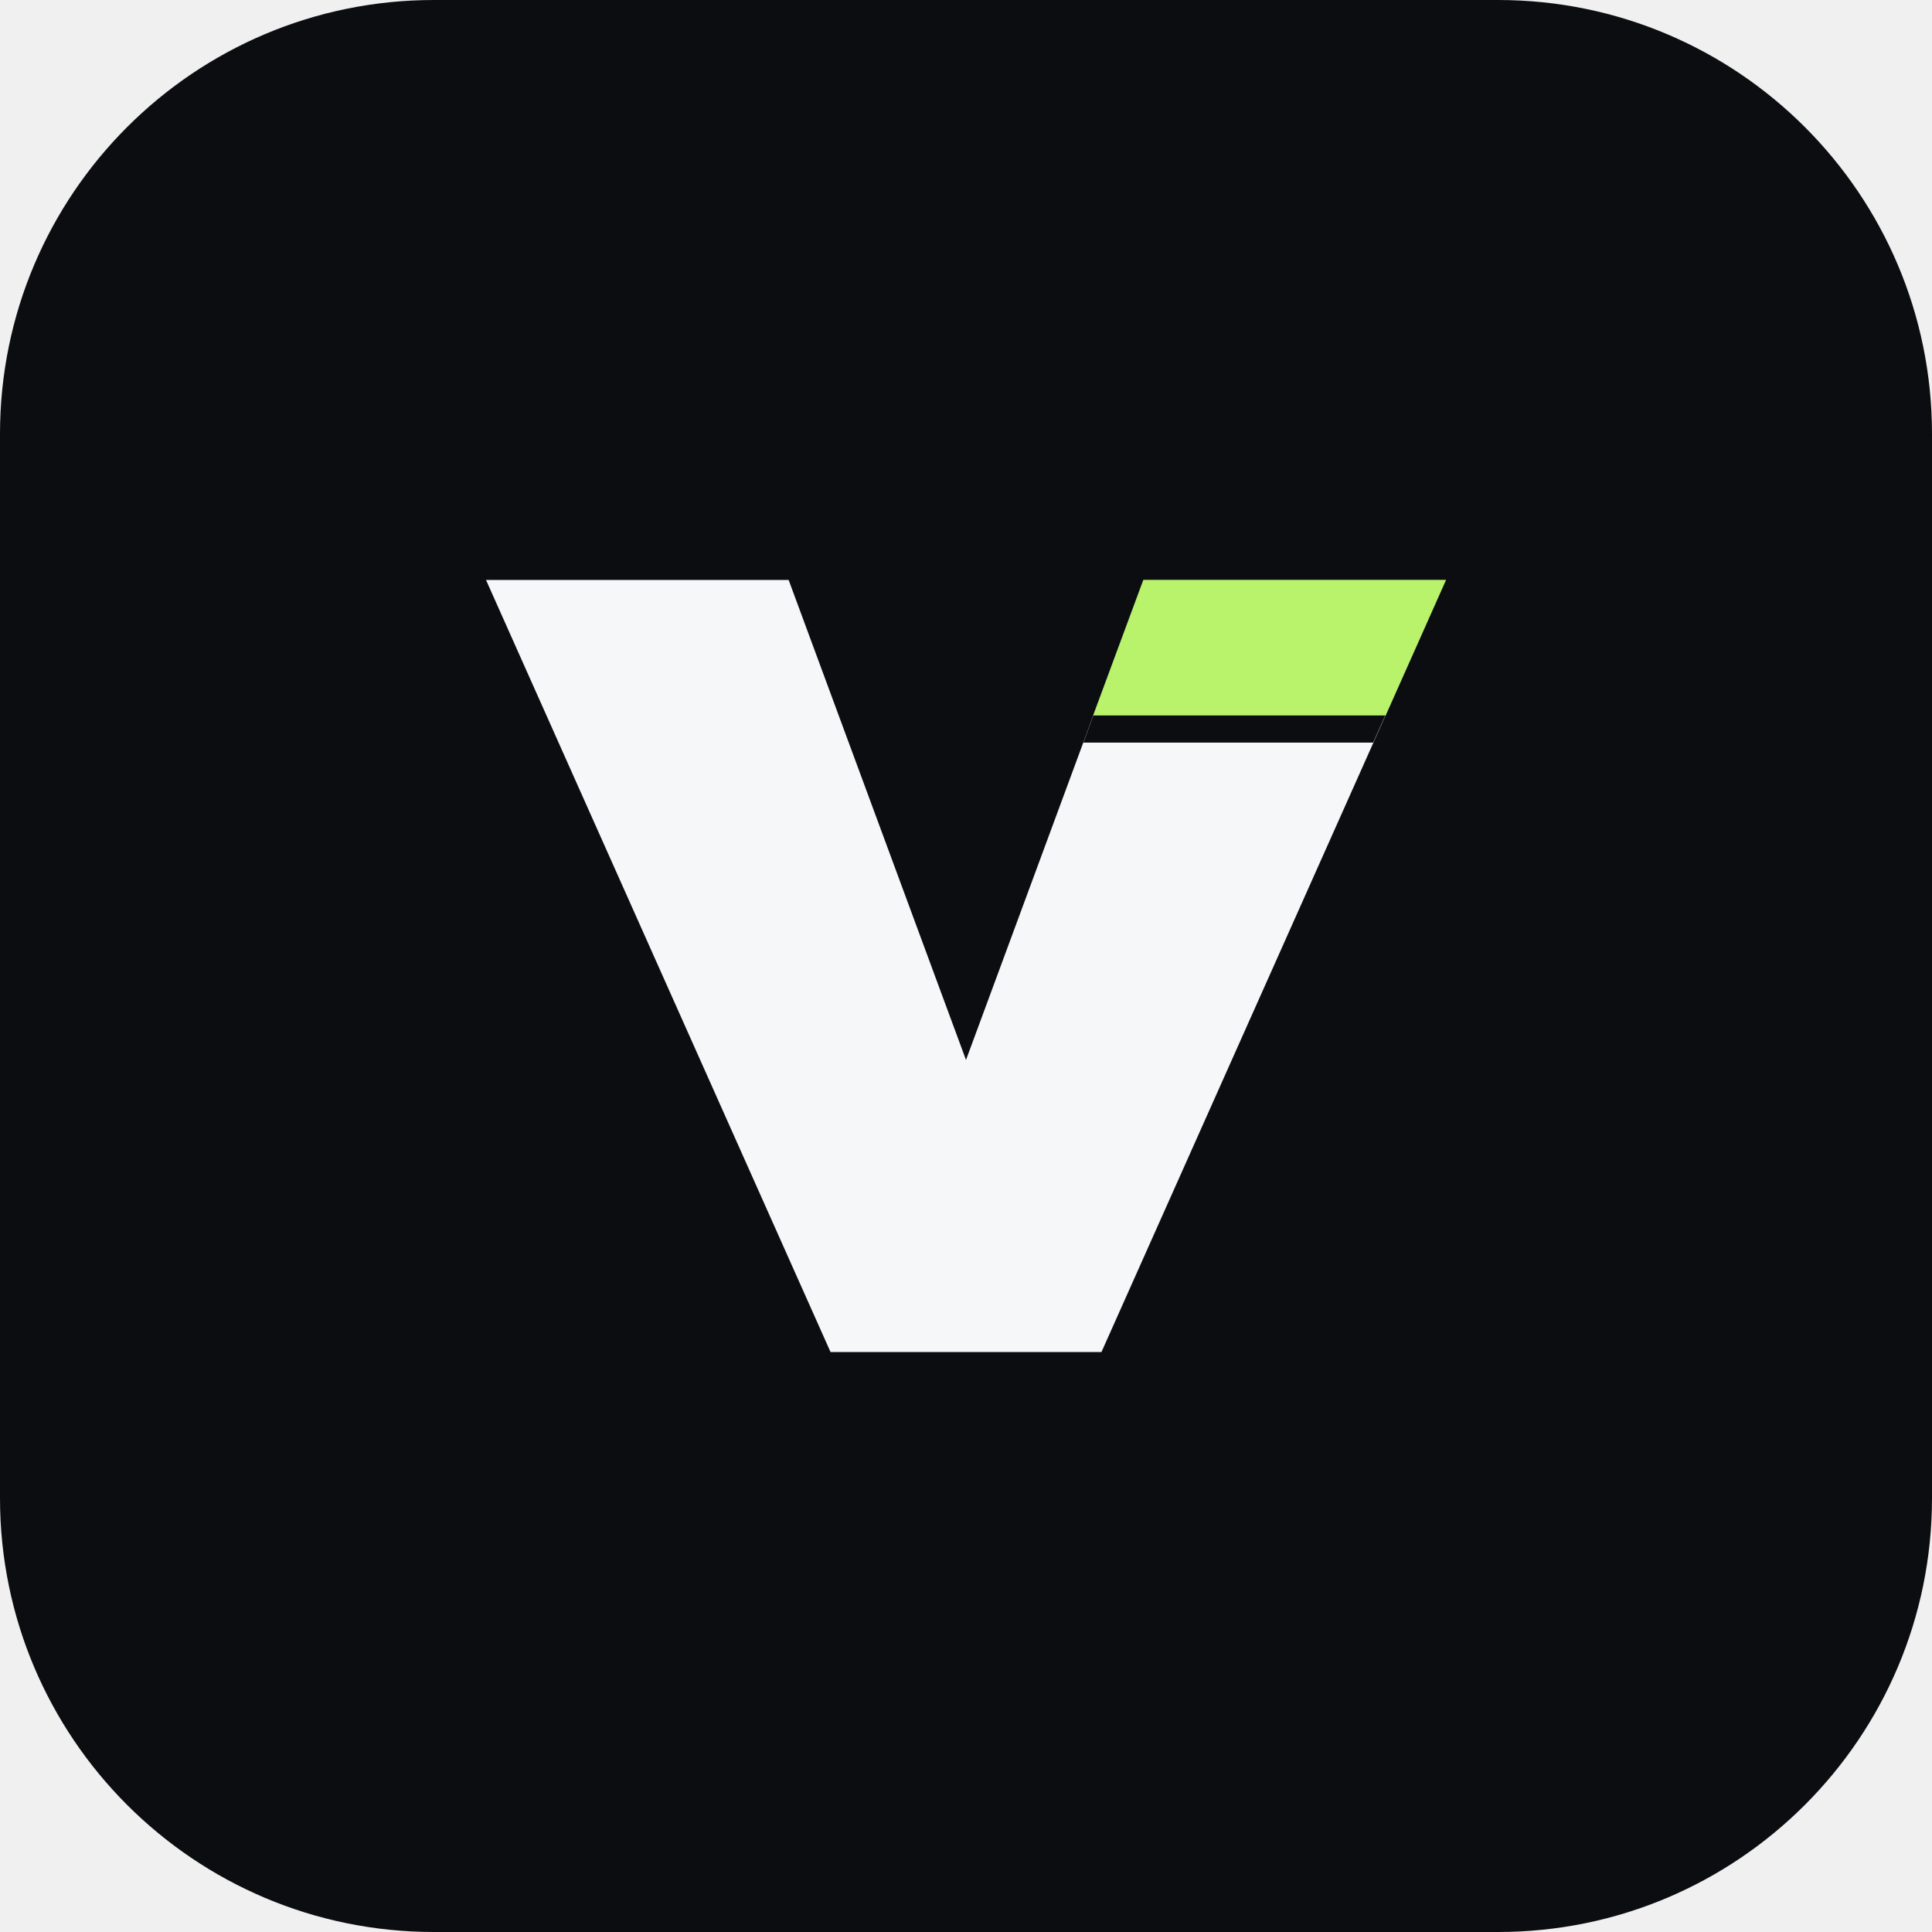
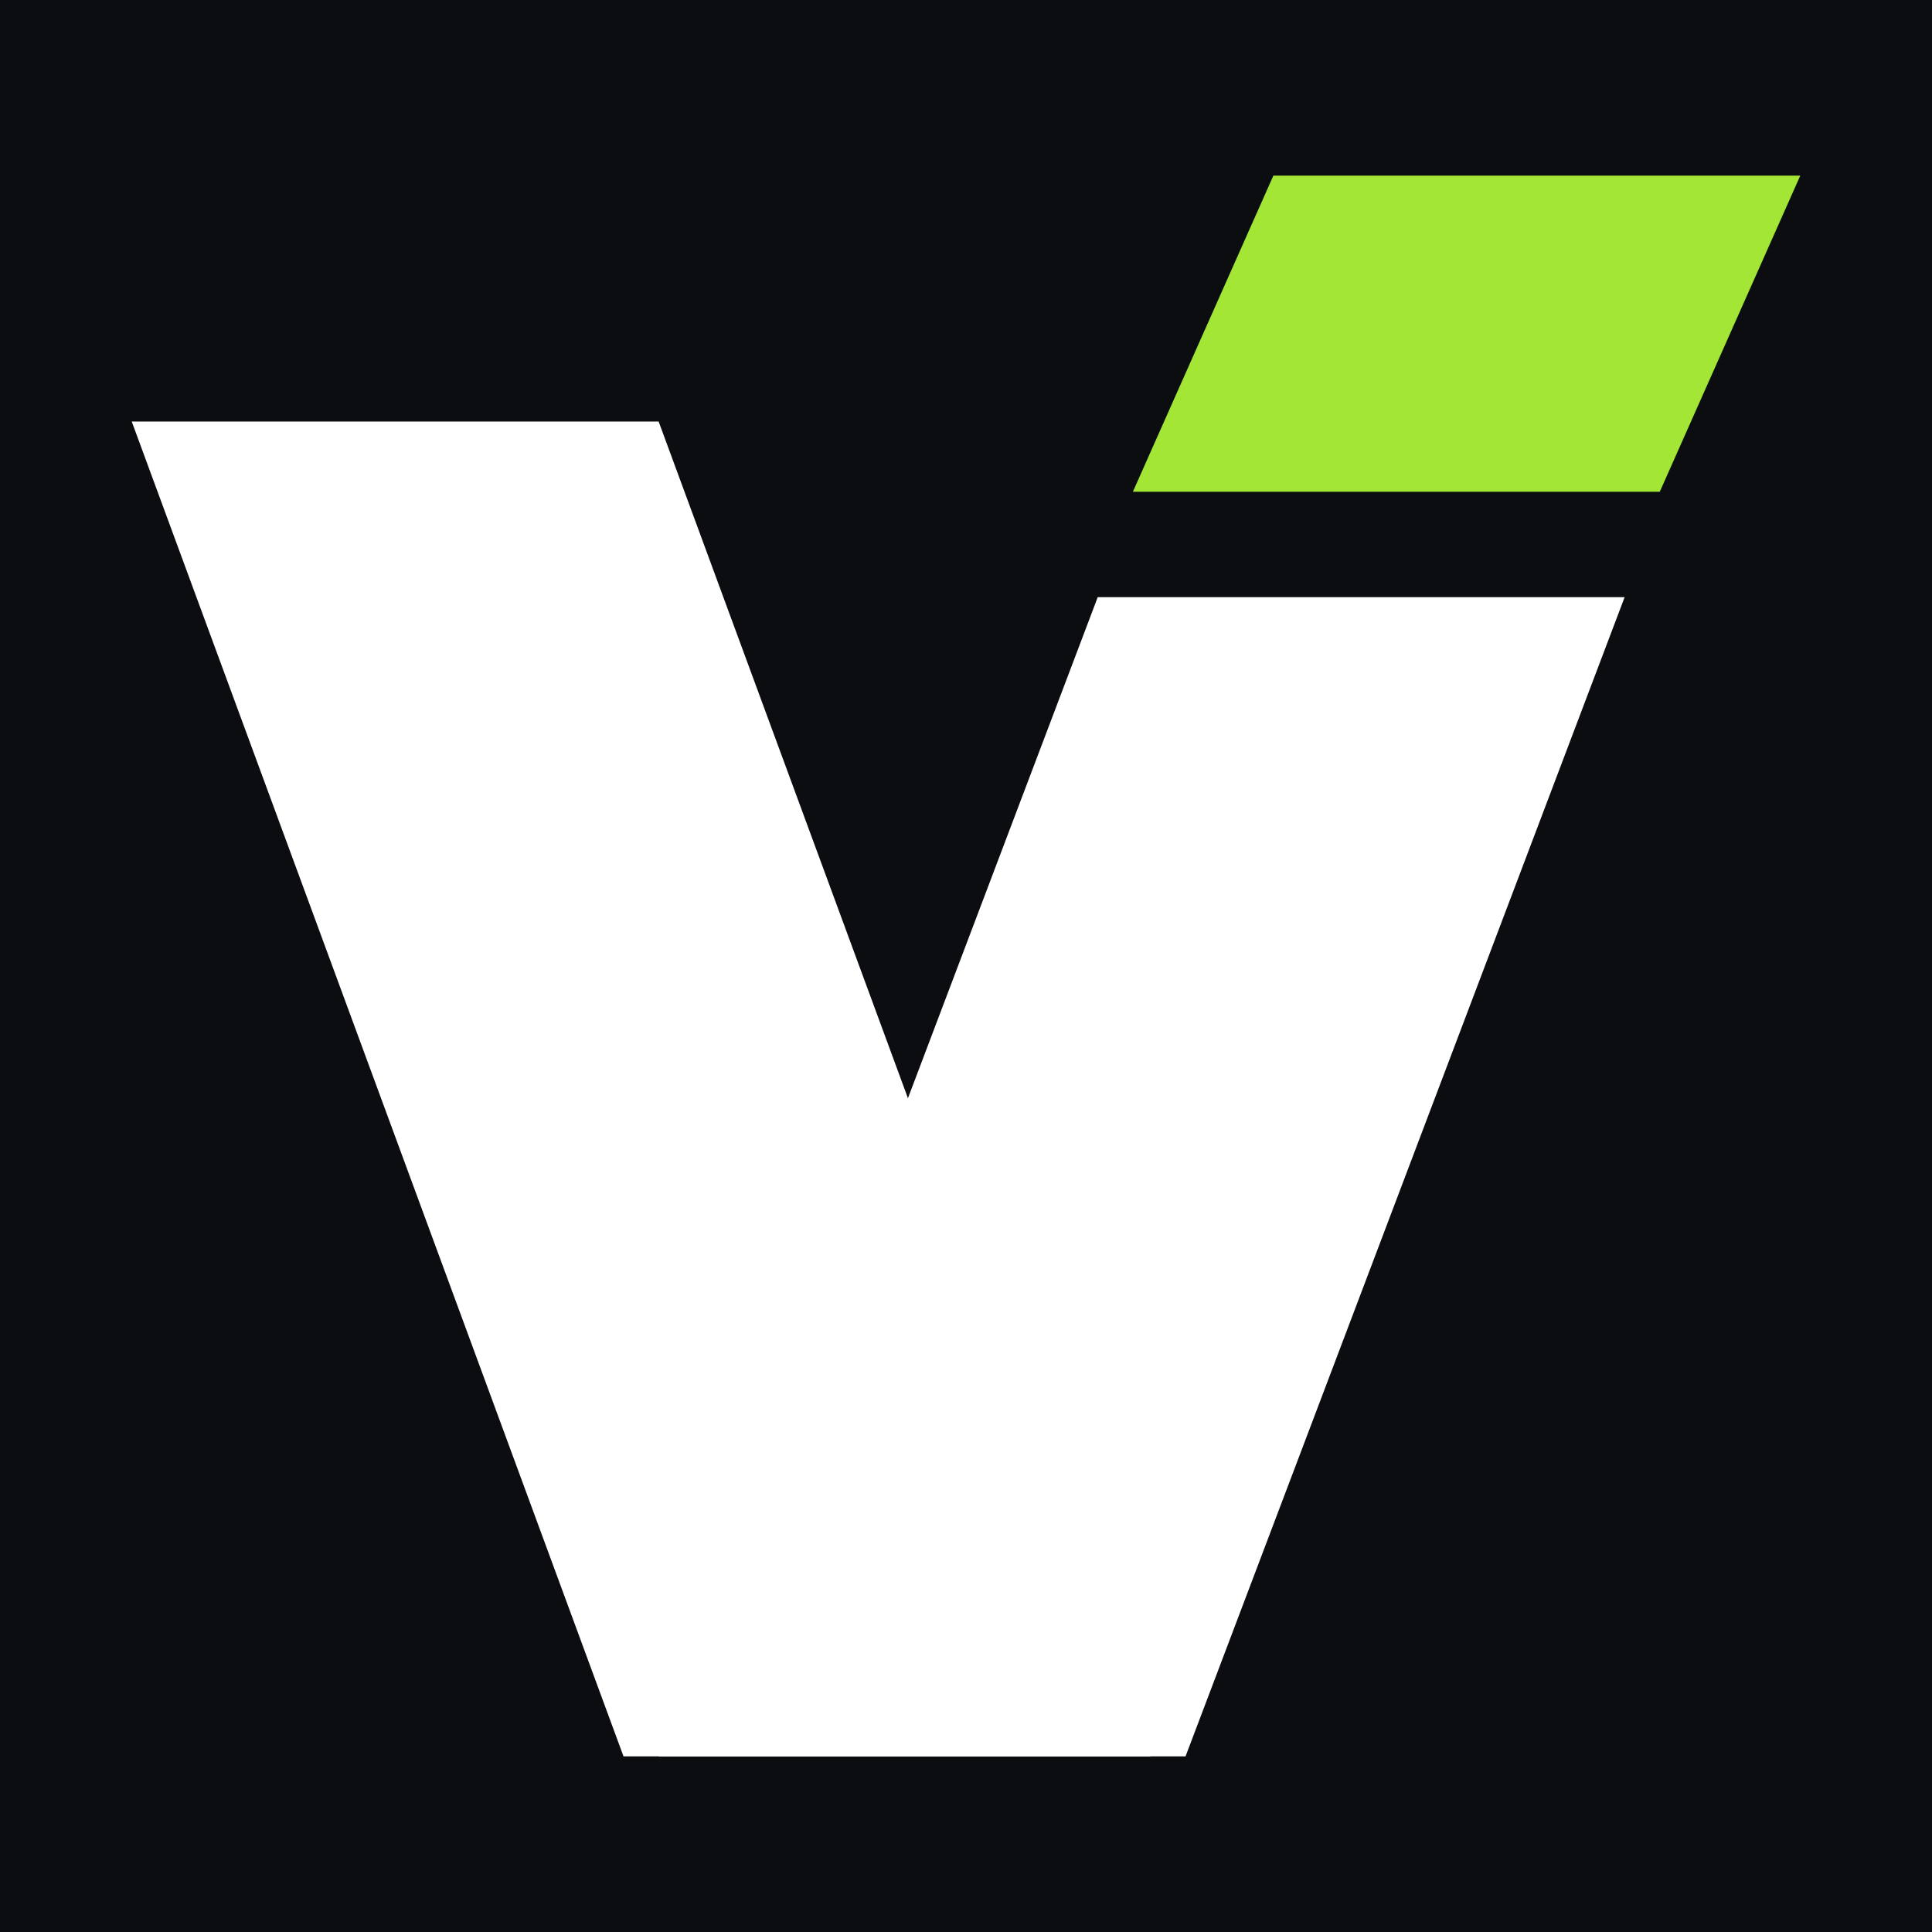
- <svg xmlns="http://www.w3.org/2000/svg" viewBox="0 0 512 512" role="img" aria-label="VYRO monogram">
-   <rect width="512" height="512" rx="115" fill="#0B0D10" />
-   <polygon points="128.8,153.7 209.0,153.7 256.0,280.9 303.0,153.7 383.2,153.7 291.9,358.3 220.1,358.3" fill="#F5F7F8" />
-   <polygon points="303.0,153.7 383.2,153.7 363.9,196.8 287.1,196.8" fill="#0B0D10" />
-   <polygon points="303.0,153.7 383.2,153.7 367.2,189.6 289.7,189.6" fill="#B8F36B" />
+ <svg xmlns="http://www.w3.org/2000/svg" viewBox="2.5 0 110 110" role="img" aria-label="VYRO monogram">
+   <rect x="2.5" y="0" width="110" height="110" fill="#0B0D10" />
+   <polygon points="10,24 40,24 68,100 38,100" fill="#FFFFFF" />
+   <polygon points="40,100 70,100 95,34 65,34" fill="#FFFFFF" />
+   <polygon points="67,28 97,28 105,10 75,10" fill="#A3E635" />
</svg>
